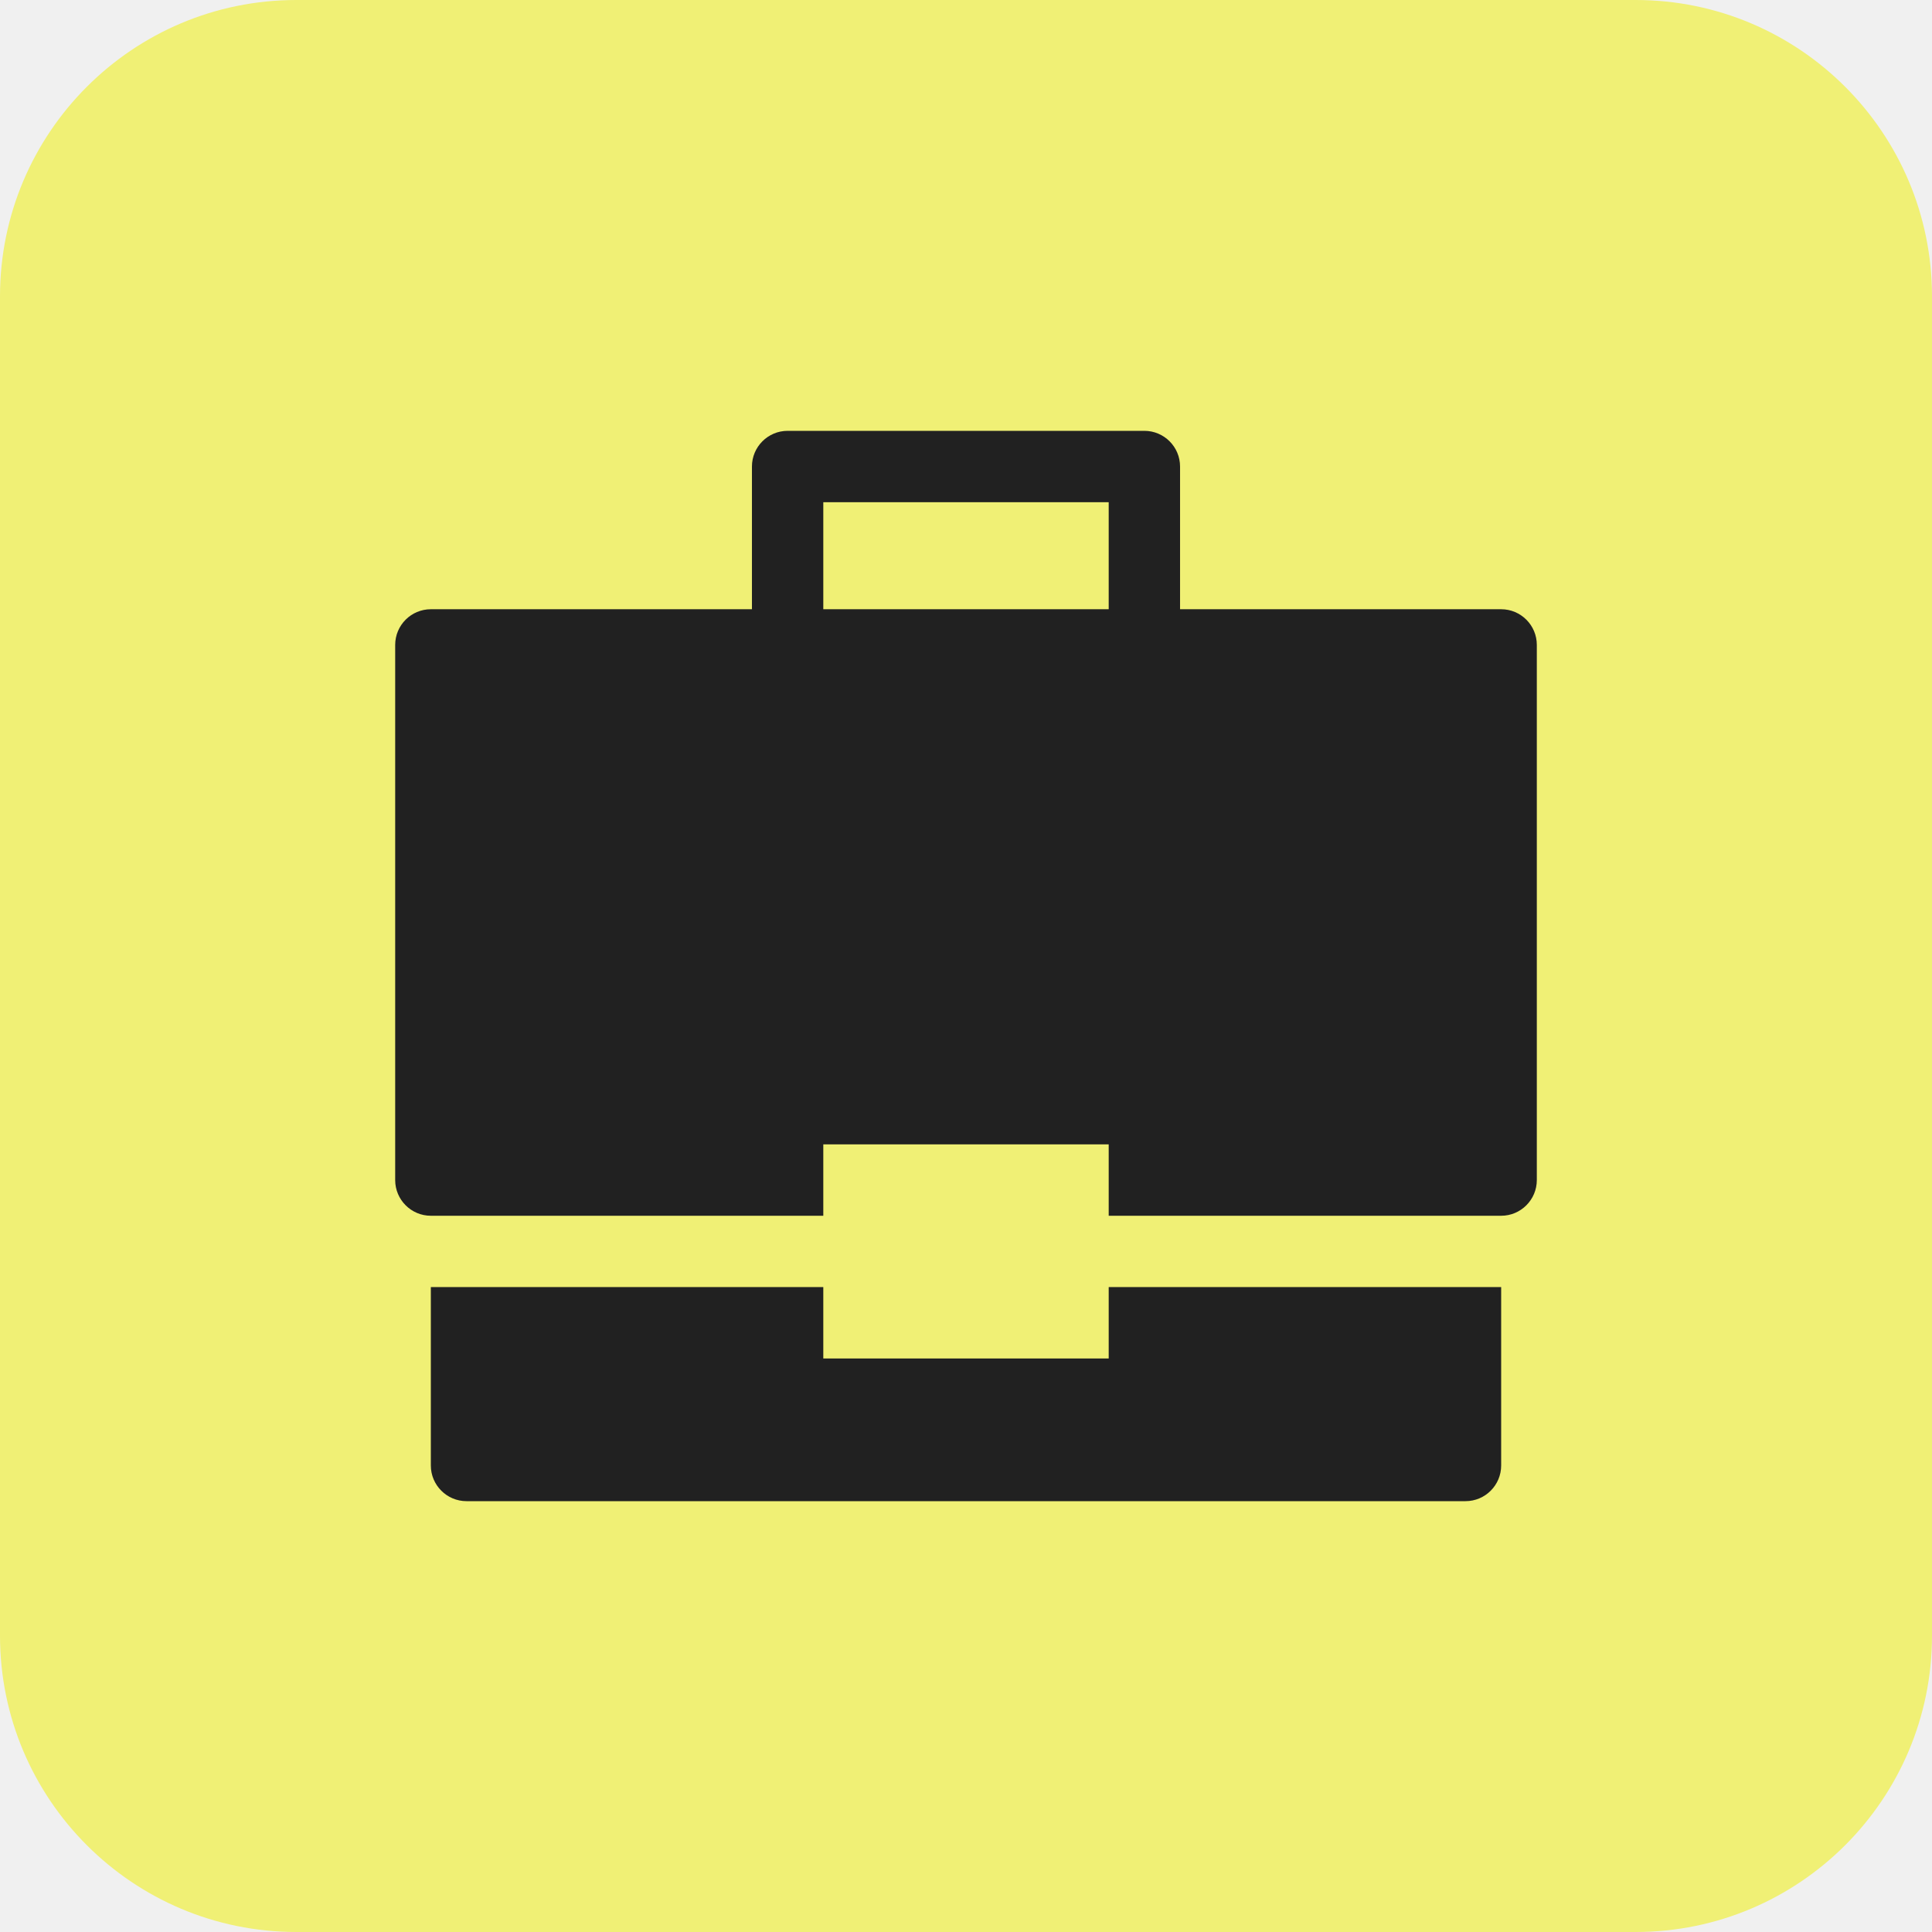
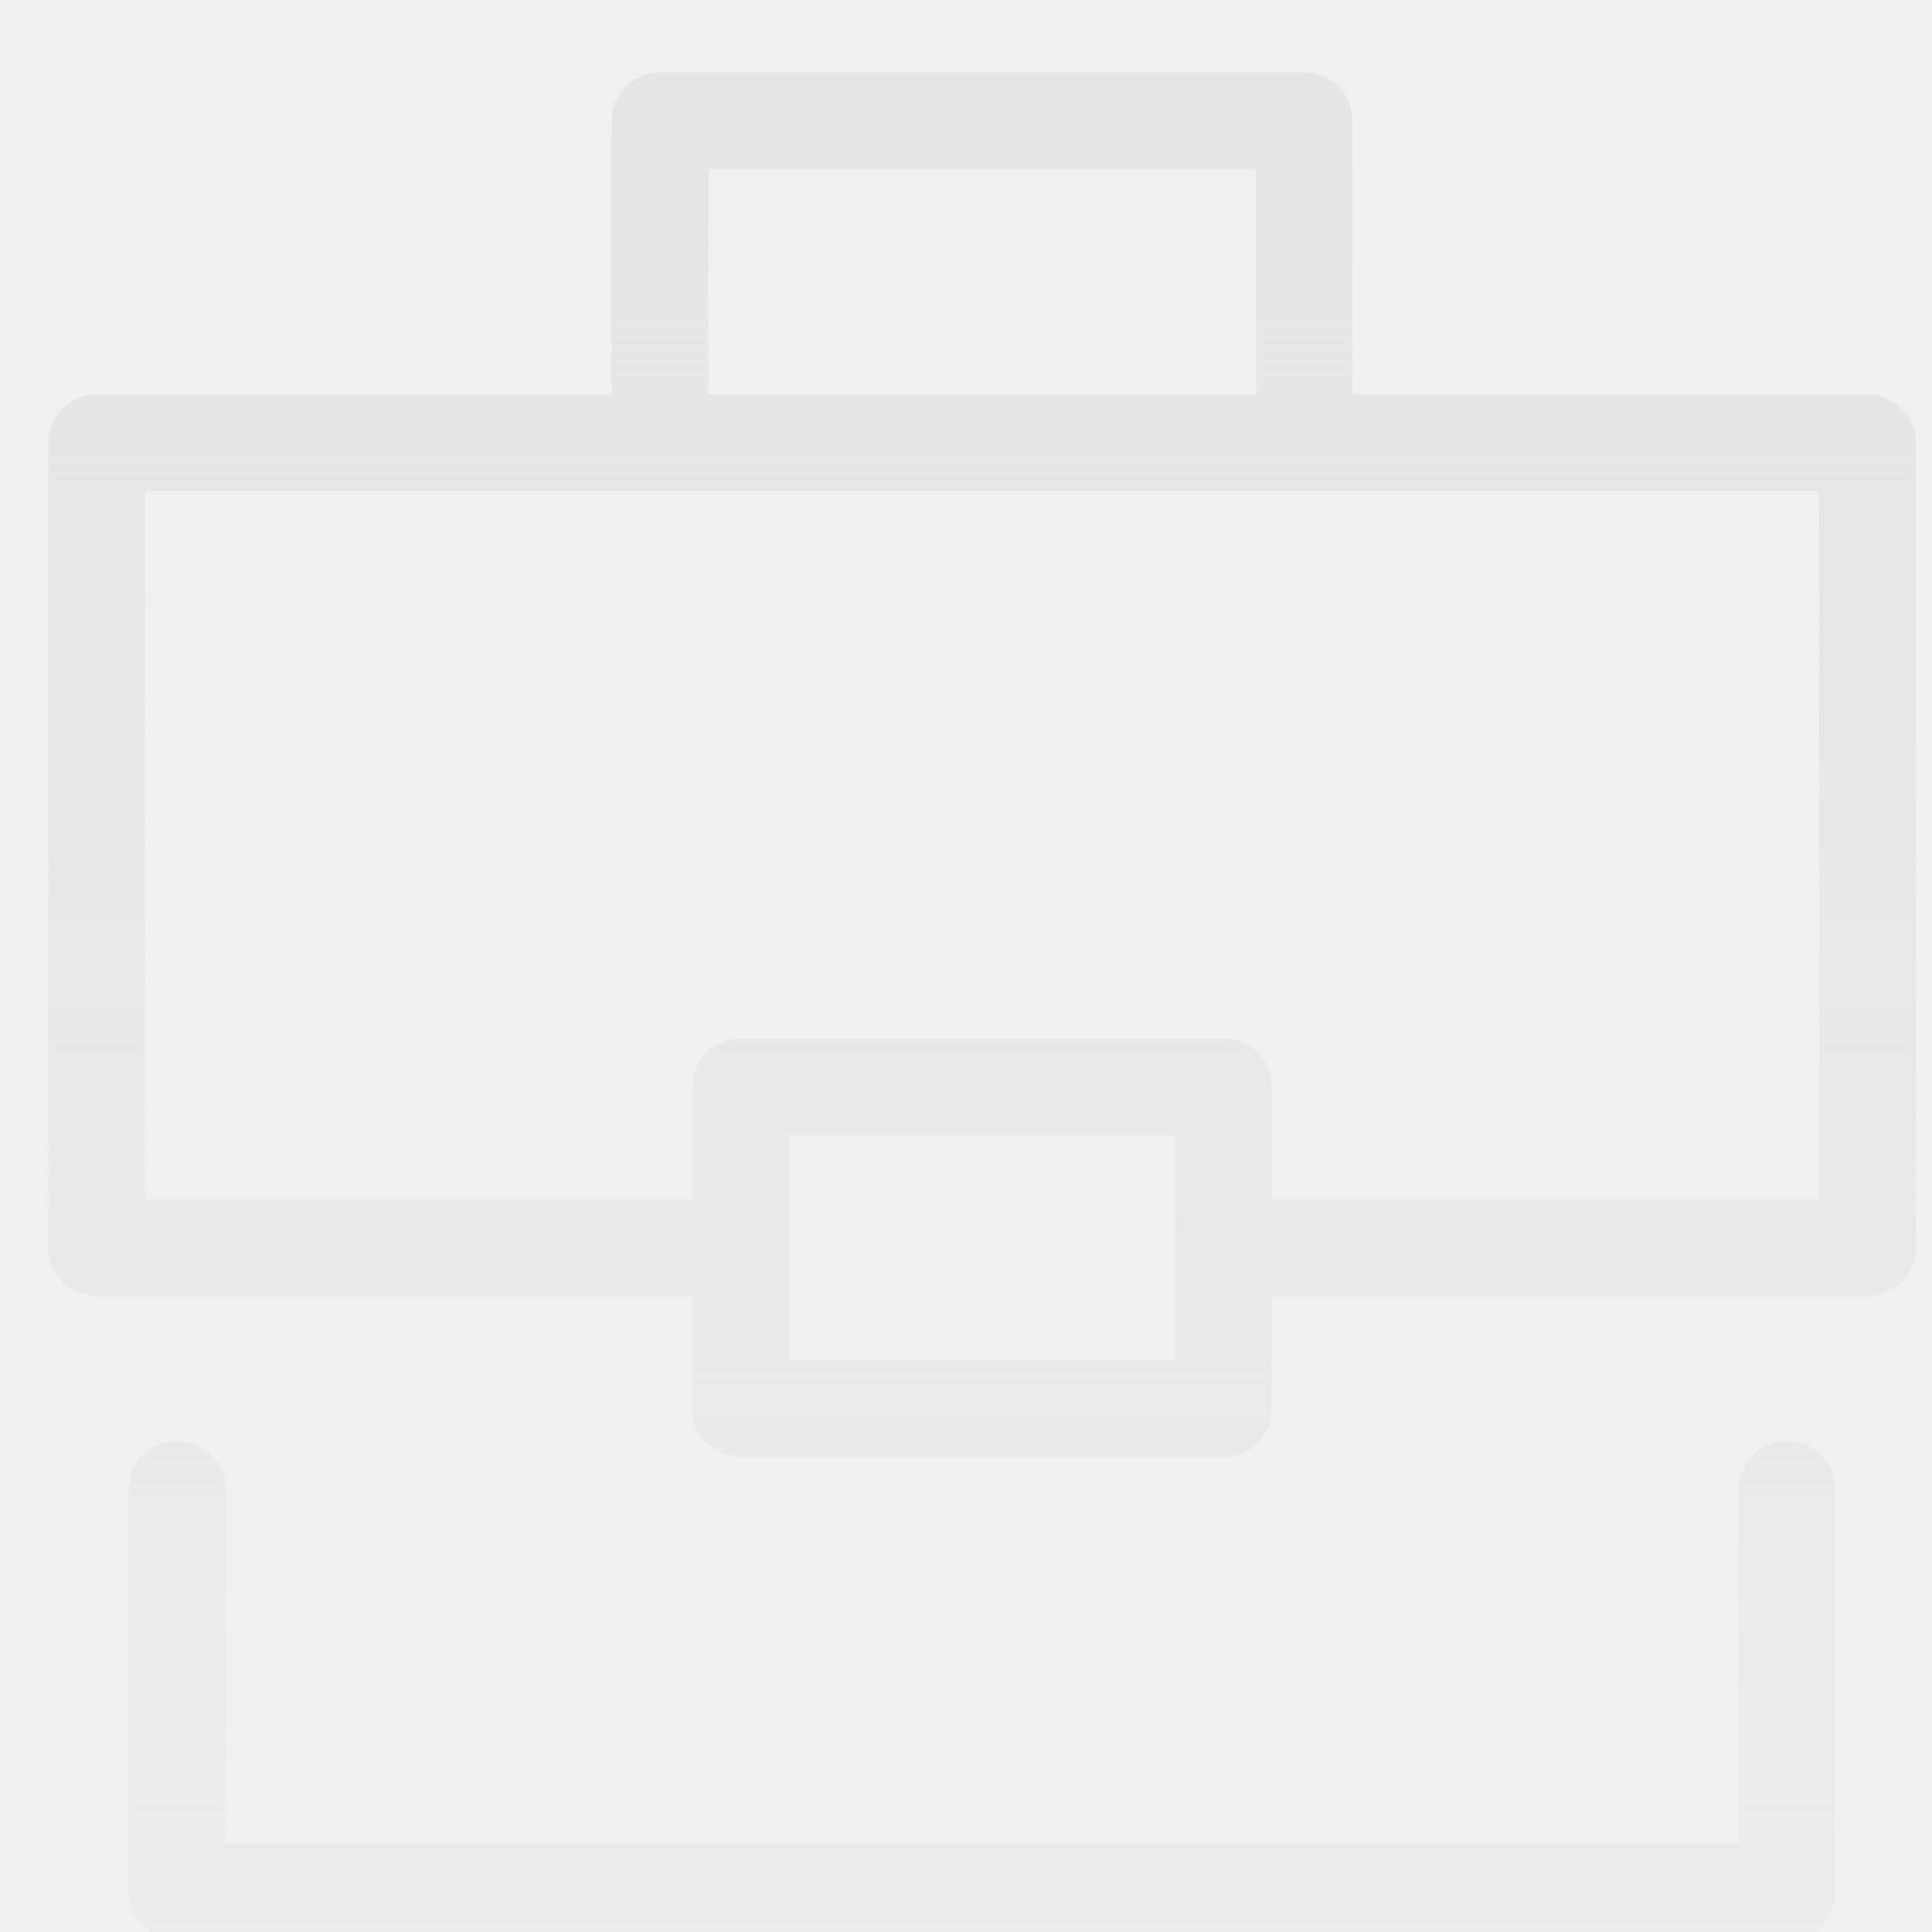
- <svg xmlns="http://www.w3.org/2000/svg" width="44" height="44" viewBox="0 0 44 44" fill="none">
-   <rect width="44" height="44" rx="6.75" fill="#F0F075" />
-   <g clip-path="url(#clip0_11042_18968)">
-     <path d="M25.25 29.312V30.938H18.75V29.312H9.812V33.375C9.812 33.824 10.177 34.188 10.625 34.188H33.375C33.824 34.188 34.188 33.824 34.188 33.375V29.312H25.25Z" fill="#212121" />
-     <path d="M34.188 13.875H26.875V10.625C26.875 10.177 26.511 9.812 26.062 9.812H17.938C17.489 9.812 17.125 10.177 17.125 10.625V13.875H9.812C9.364 13.875 9 14.239 9 14.688V26.875C9 27.323 9.364 27.688 9.812 27.688H18.75V26.062H25.25V27.688H34.188C34.636 27.688 35 27.323 35 26.875V14.688C35 14.239 34.636 13.875 34.188 13.875ZM25.25 13.875H18.75V11.438H25.25V13.875Z" fill="#212121" />
+ <svg xmlns="http://www.w3.org/2000/svg" width="20" height="20" viewBox="0 0 20 20" fill="none">
+   <g clip-path="url(#clip0_4135_55650)">
+     <path fill-rule="evenodd" clip-rule="evenodd" d="M6.833 0.75C6.557 0.75 6.333 0.974 6.333 1.25V4.083H1C0.724 4.083 0.5 4.307 0.5 4.583V12.916C0.5 13.193 0.724 13.416 1 13.416H7.167V14.583C7.167 14.86 7.391 15.083 7.667 15.083H12.667C12.943 15.083 13.167 14.86 13.167 14.583V13.416H19.333C19.61 13.416 19.833 13.193 19.833 12.916V4.583C19.833 4.307 19.61 4.083 19.333 4.083H14V1.25C14 0.974 13.776 0.75 13.5 0.75H6.833ZM12.167 12.898C12.167 12.904 12.167 12.91 12.167 12.916C12.167 12.922 12.167 12.928 12.167 12.934V14.083H8.167V11.75H12.167V12.898ZM13.167 12.416H18.833V5.083H13.518C13.512 5.083 13.506 5.083 13.5 5.083C13.494 5.083 13.488 5.083 13.482 5.083H6.851C6.845 5.083 6.839 5.083 6.833 5.083C6.827 5.083 6.821 5.083 6.815 5.083H1.5V12.416H7.167V11.25C7.167 10.974 7.391 10.75 7.667 10.75H12.667C12.943 10.75 13.167 10.974 13.167 11.25V12.416ZM13 4.083V1.75H7.333V4.083H13ZM1.833 14.917C2.109 14.917 2.333 15.141 2.333 15.417V19.084H18V15.417C18 15.141 18.224 14.917 18.5 14.917C18.776 14.917 19 15.141 19 15.417V19.584C19 19.86 18.776 20.084 18.5 20.084H1.833C1.557 20.084 1.333 19.86 1.333 19.584V15.417C1.333 15.141 1.557 14.917 1.833 14.917Z" fill="url(#paint0_linear_4135_55650)" />
  </g>
  <defs>
-     <clipPath id="clip0_11042_18968">
-       <rect width="26" height="26" fill="white" transform="translate(9 9)" />
+     <linearGradient id="paint0_linear_4135_55650" x1="10.167" y1="0.75" x2="10.167" y2="20.084" gradientUnits="userSpaceOnUse">
+       <stop stop-color="#E5E5E5" />
+       <stop offset="1" stop-color="#E5E5E5" stop-opacity="0.4" />
+     </linearGradient>
+     <clipPath id="clip0_4135_55650">
+       <rect width="20" height="20" fill="white" />
    </clipPath>
  </defs>
</svg>
